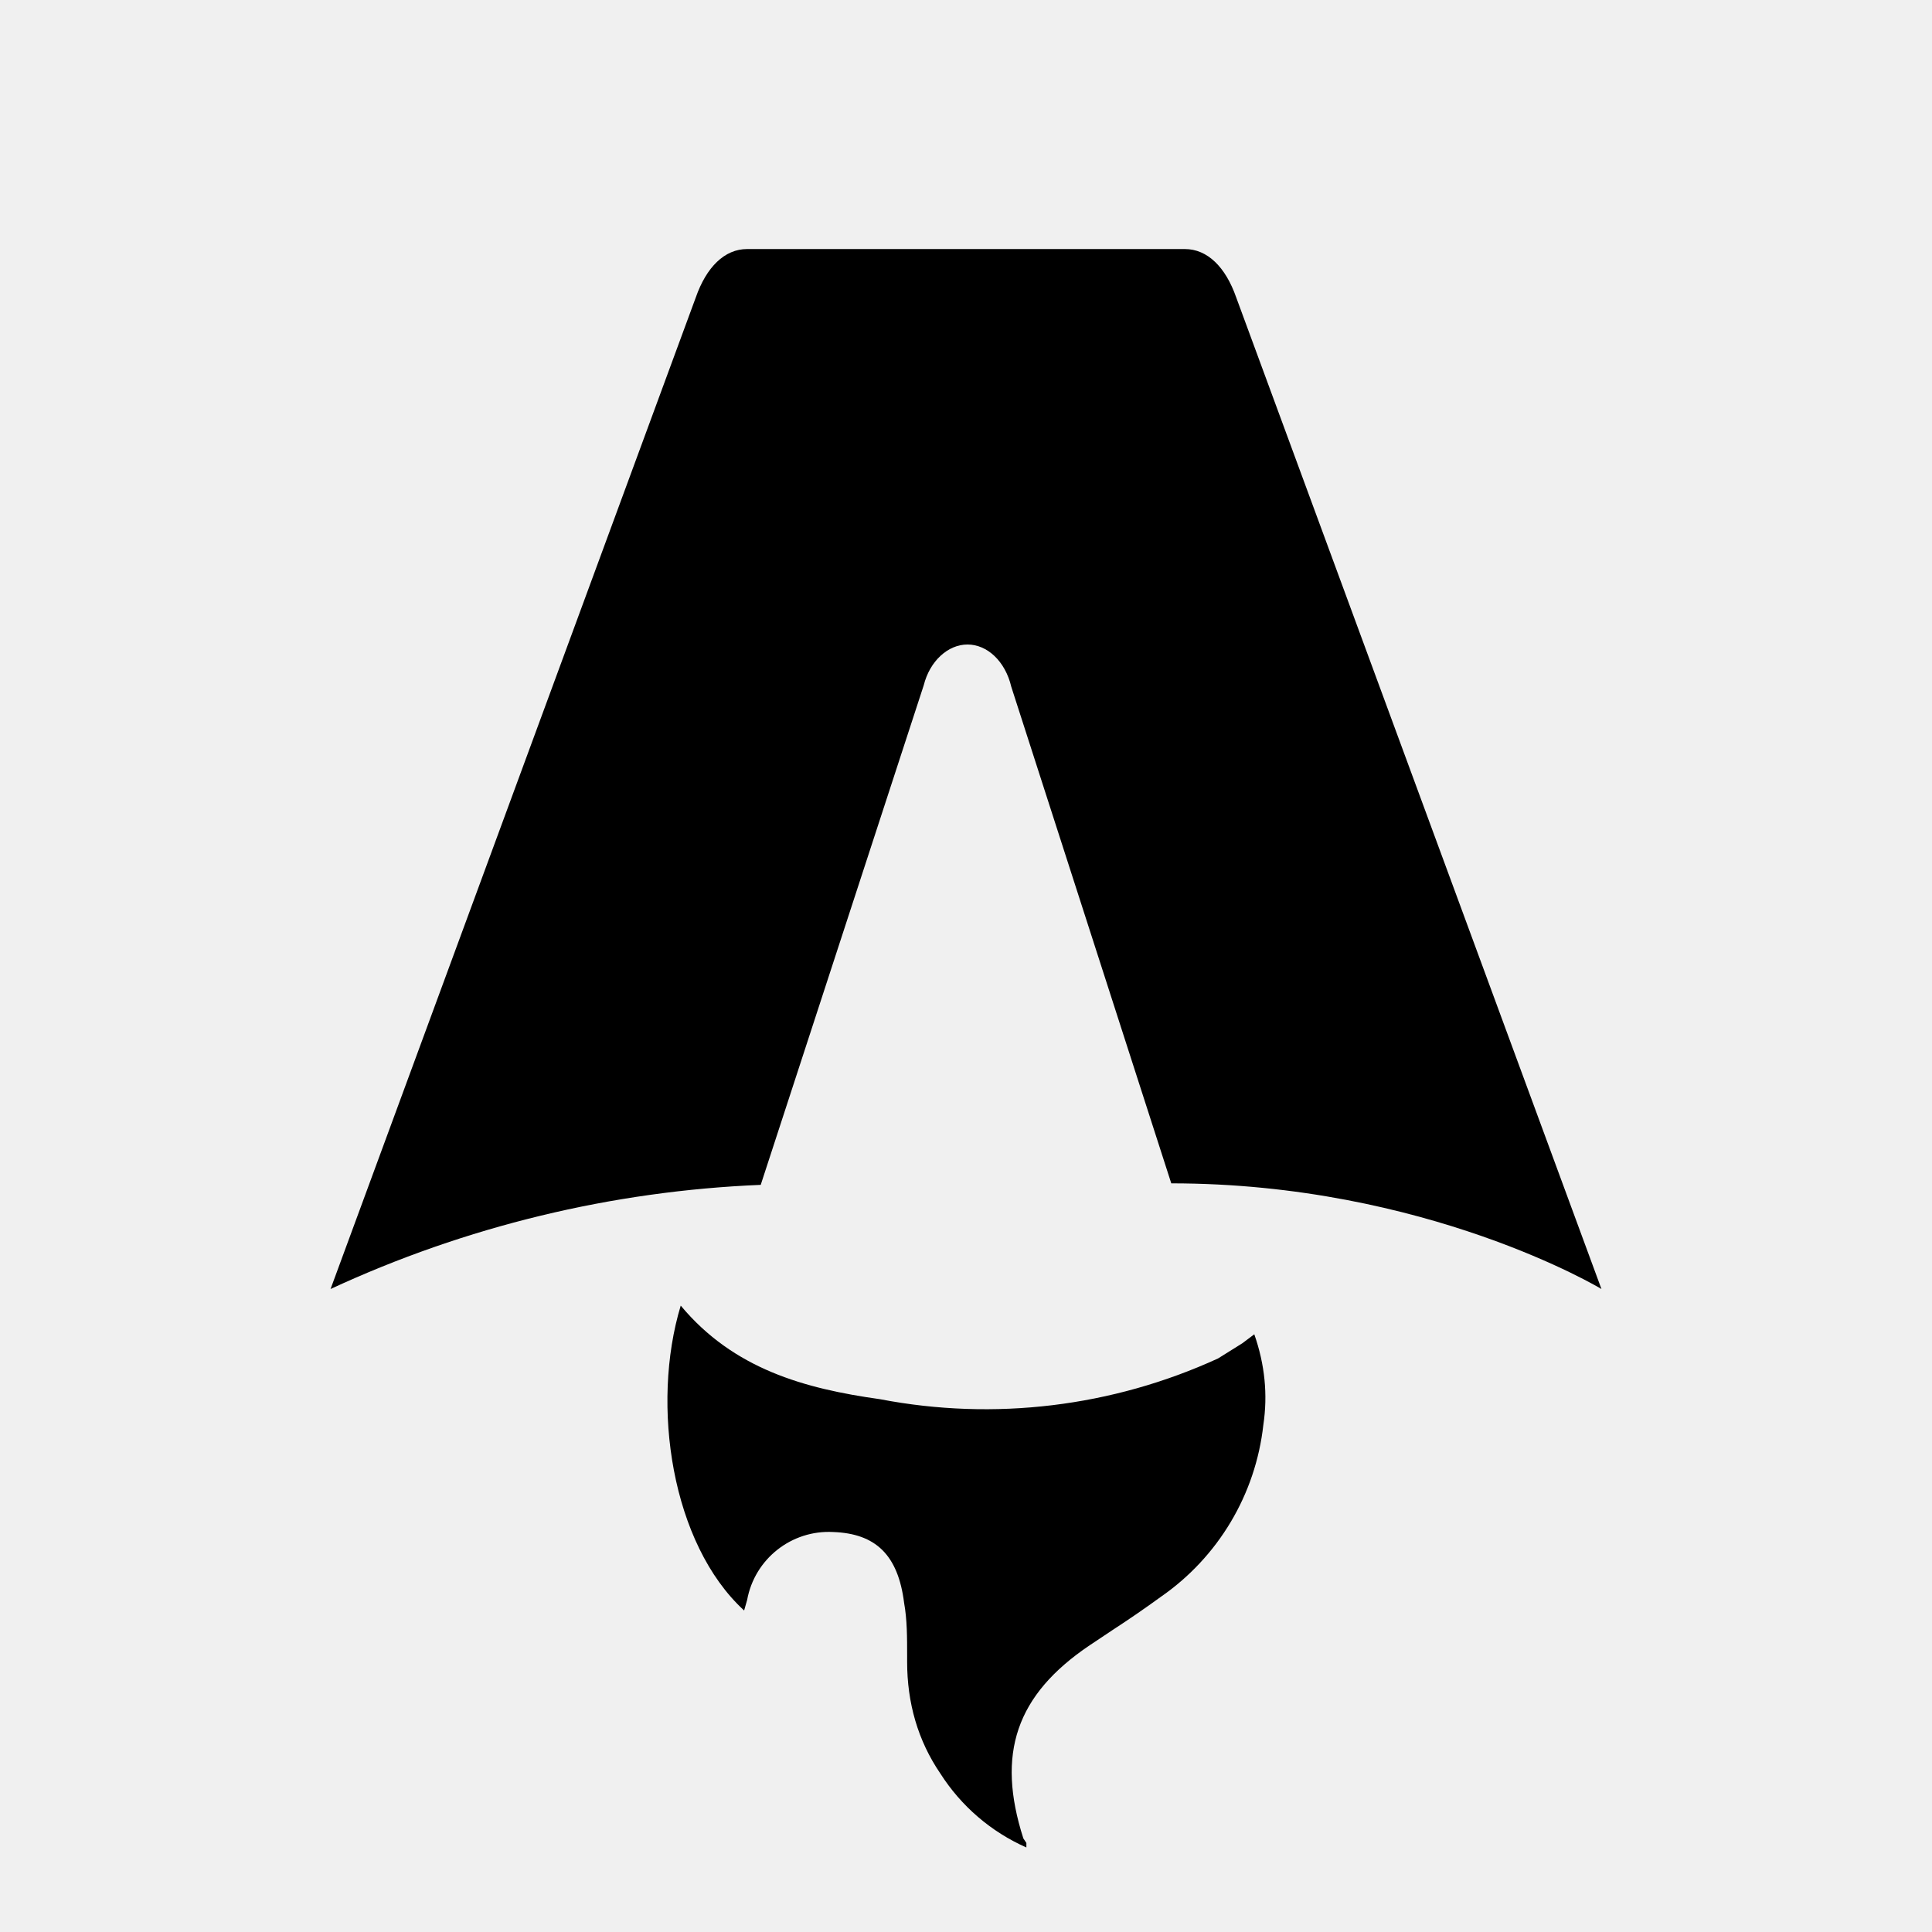
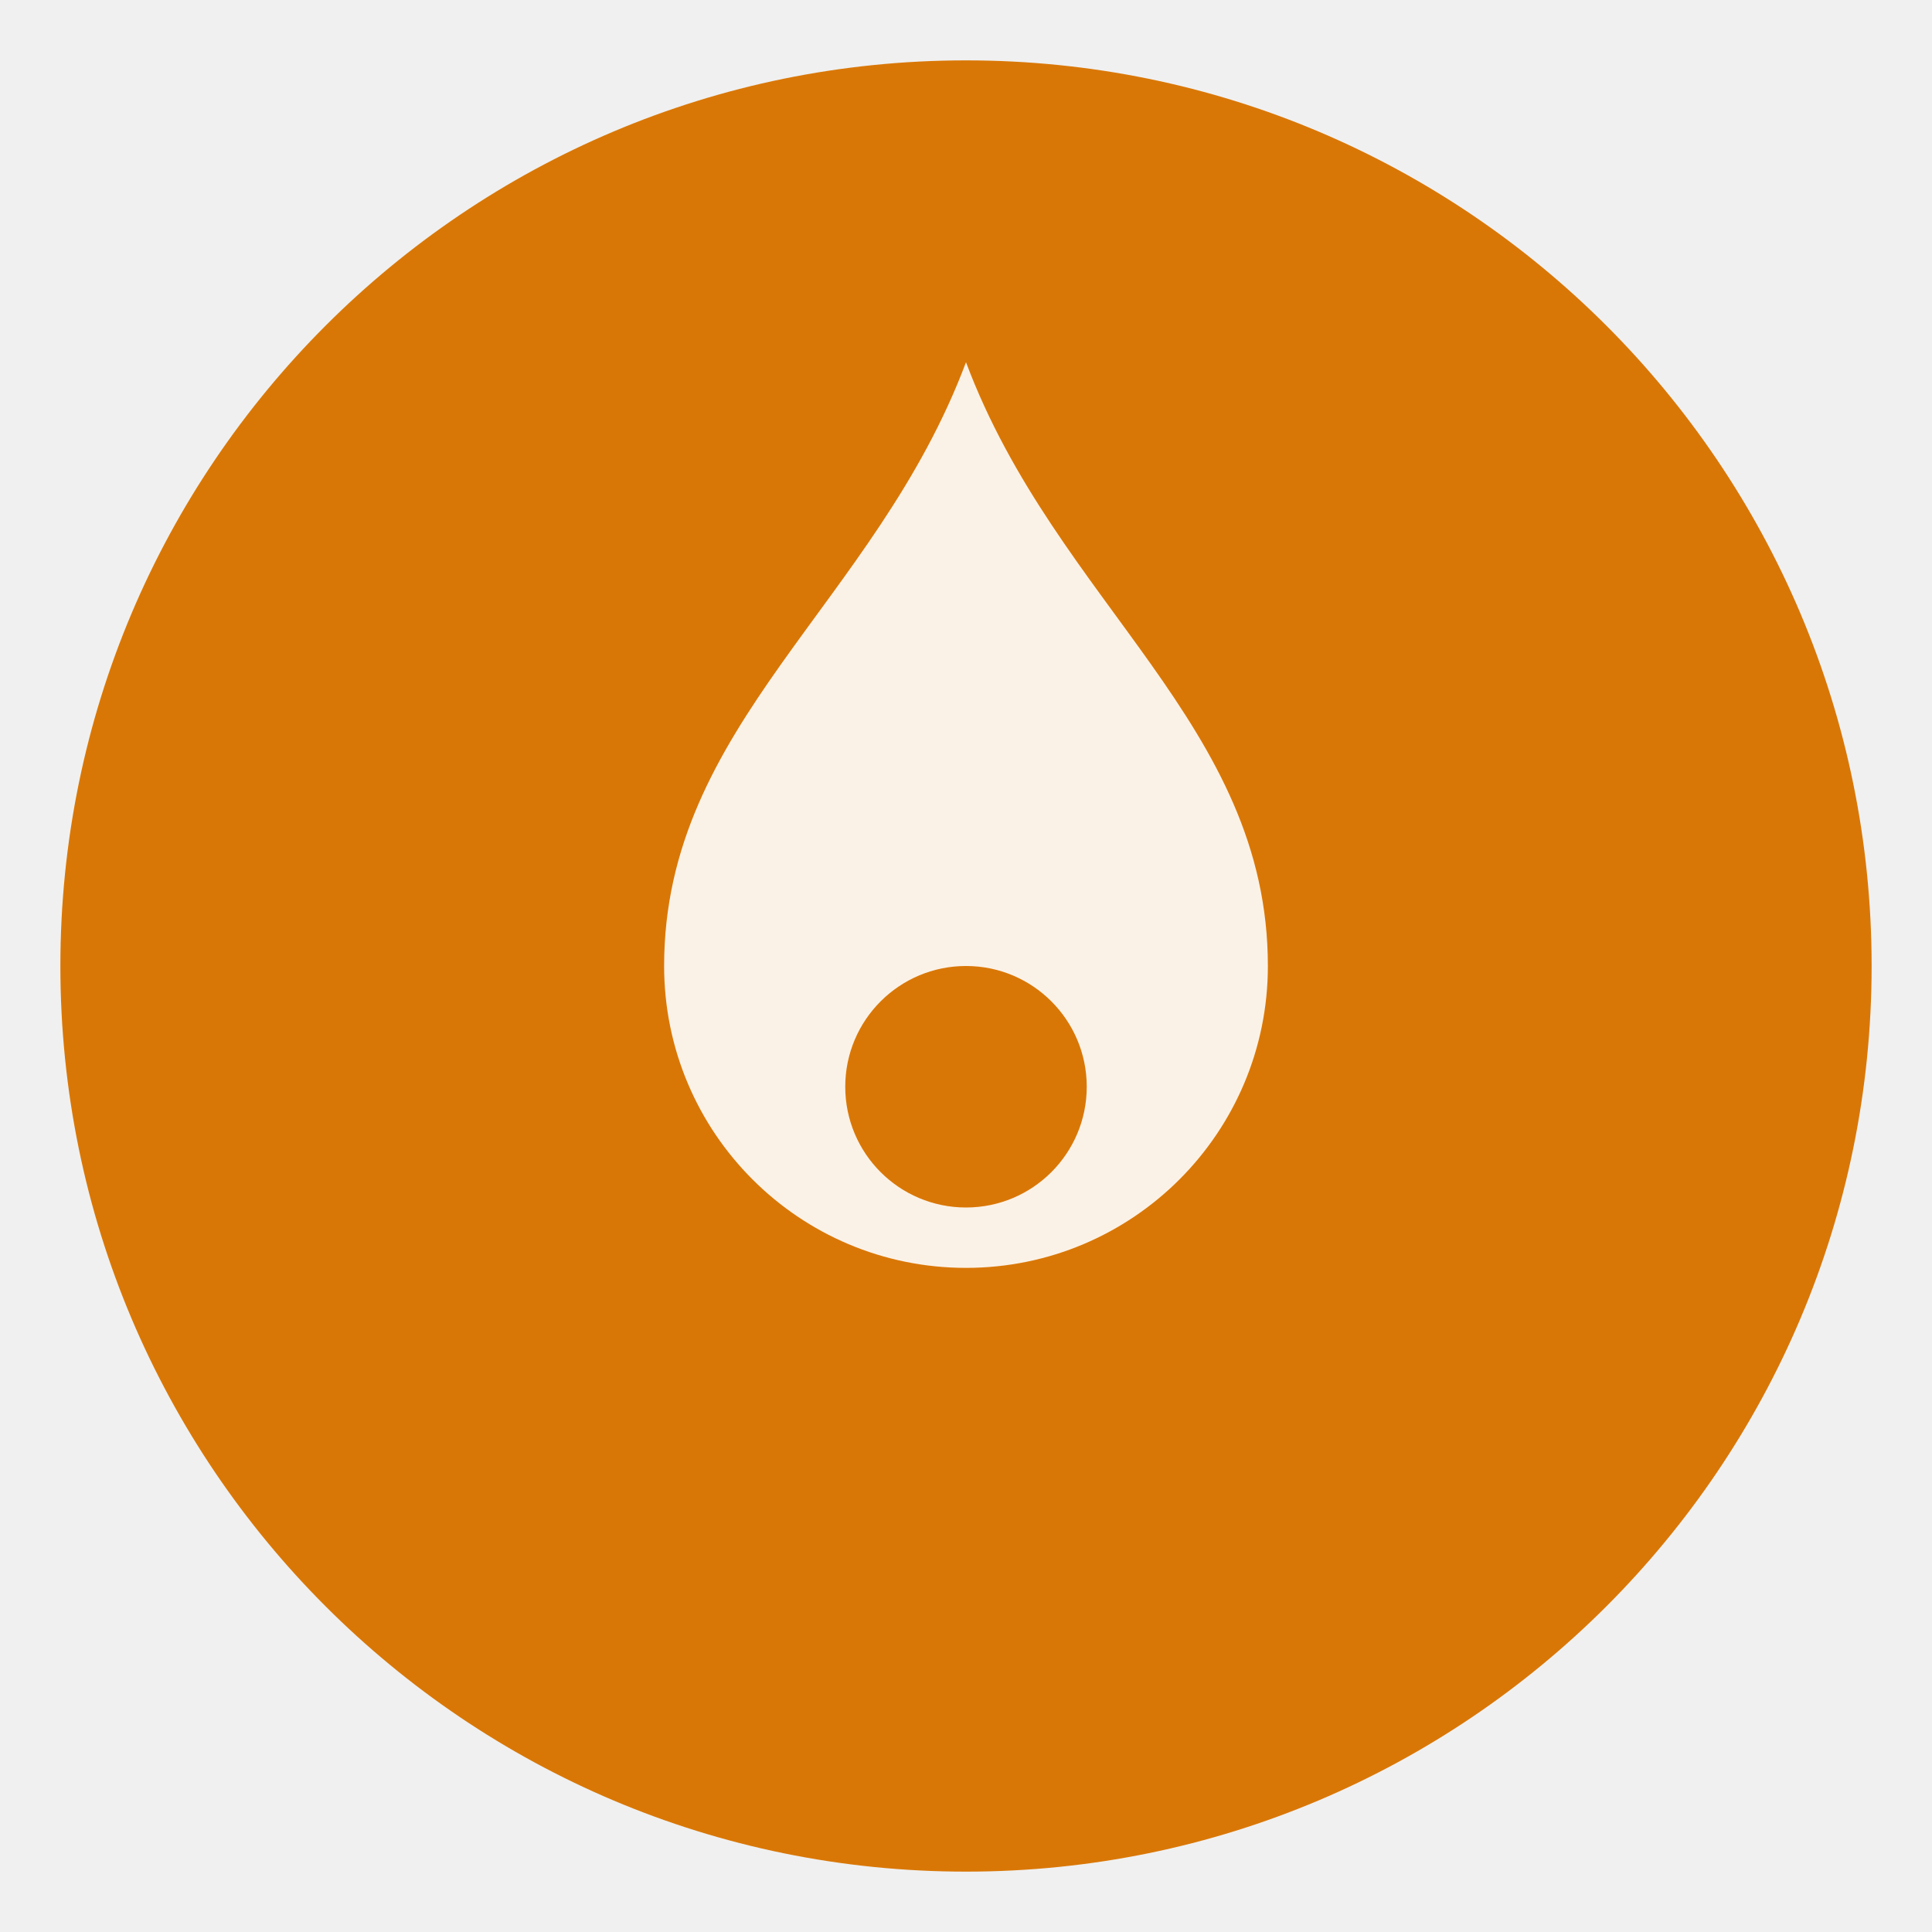
- <svg xmlns="http://www.w3.org/2000/svg" fill="none" viewBox="0 0 128 128">
-   <path d="M50.4 78.5a75.1 75.1 0 0 0-28.5 6.9l24.2-65.7c.7-2 1.9-3.2 3.4-3.2h29c1.5 0 2.7 1.2 3.4 3.2l24.2 65.7s-11.6-7-28.5-7L67 45.5c-.4-1.7-1.6-2.8-2.9-2.8-1.3 0-2.5 1.1-2.9 2.7L50.4 78.5Zm-1.1 28.2Zm-4.2-20.2c-2 6.6-.6 15.8 4.2 20.2a17.5 17.5 0 0 1 .2-.7 5.5 5.5 0 0 1 5.7-4.5c2.8.1 4.3 1.5 4.7 4.7.2 1.1.2 2.3.2 3.5v.4c0 2.7.7 5.2 2.2 7.4a13 13 0 0 0 5.7 4.9v-.3l-.2-.3c-1.8-5.6-.5-9.5 4.4-12.8l1.5-1a73 73 0 0 0 3.2-2.2 16 16 0 0 0 6.8-11.4c.3-2 .1-4-.6-6l-.8.6-1.6 1a37 37 0 0 1-22.4 2.7c-5-.7-9.7-2-13.2-6.2Z" />
-   <style>
-         path { fill: #000; }
-         @media (prefers-color-scheme: dark) {
-             path { fill: #FFF; }
-         }
-     </style>
+ <svg xmlns="http://www.w3.org/2000/svg" width="32" height="32" viewBox="0 0 32 32">
+   <circle cx="16" cy="16" r="15" fill="#D97706" />
+   <path d="M16 6c-1.5 4-5 6-5 10a5 5 0 0 0 10 0c0-4-3.5-6-5-10z" fill="white" opacity="0.9" />
+   <circle cx="16" cy="18" r="2" fill="#D97706" />
</svg>
